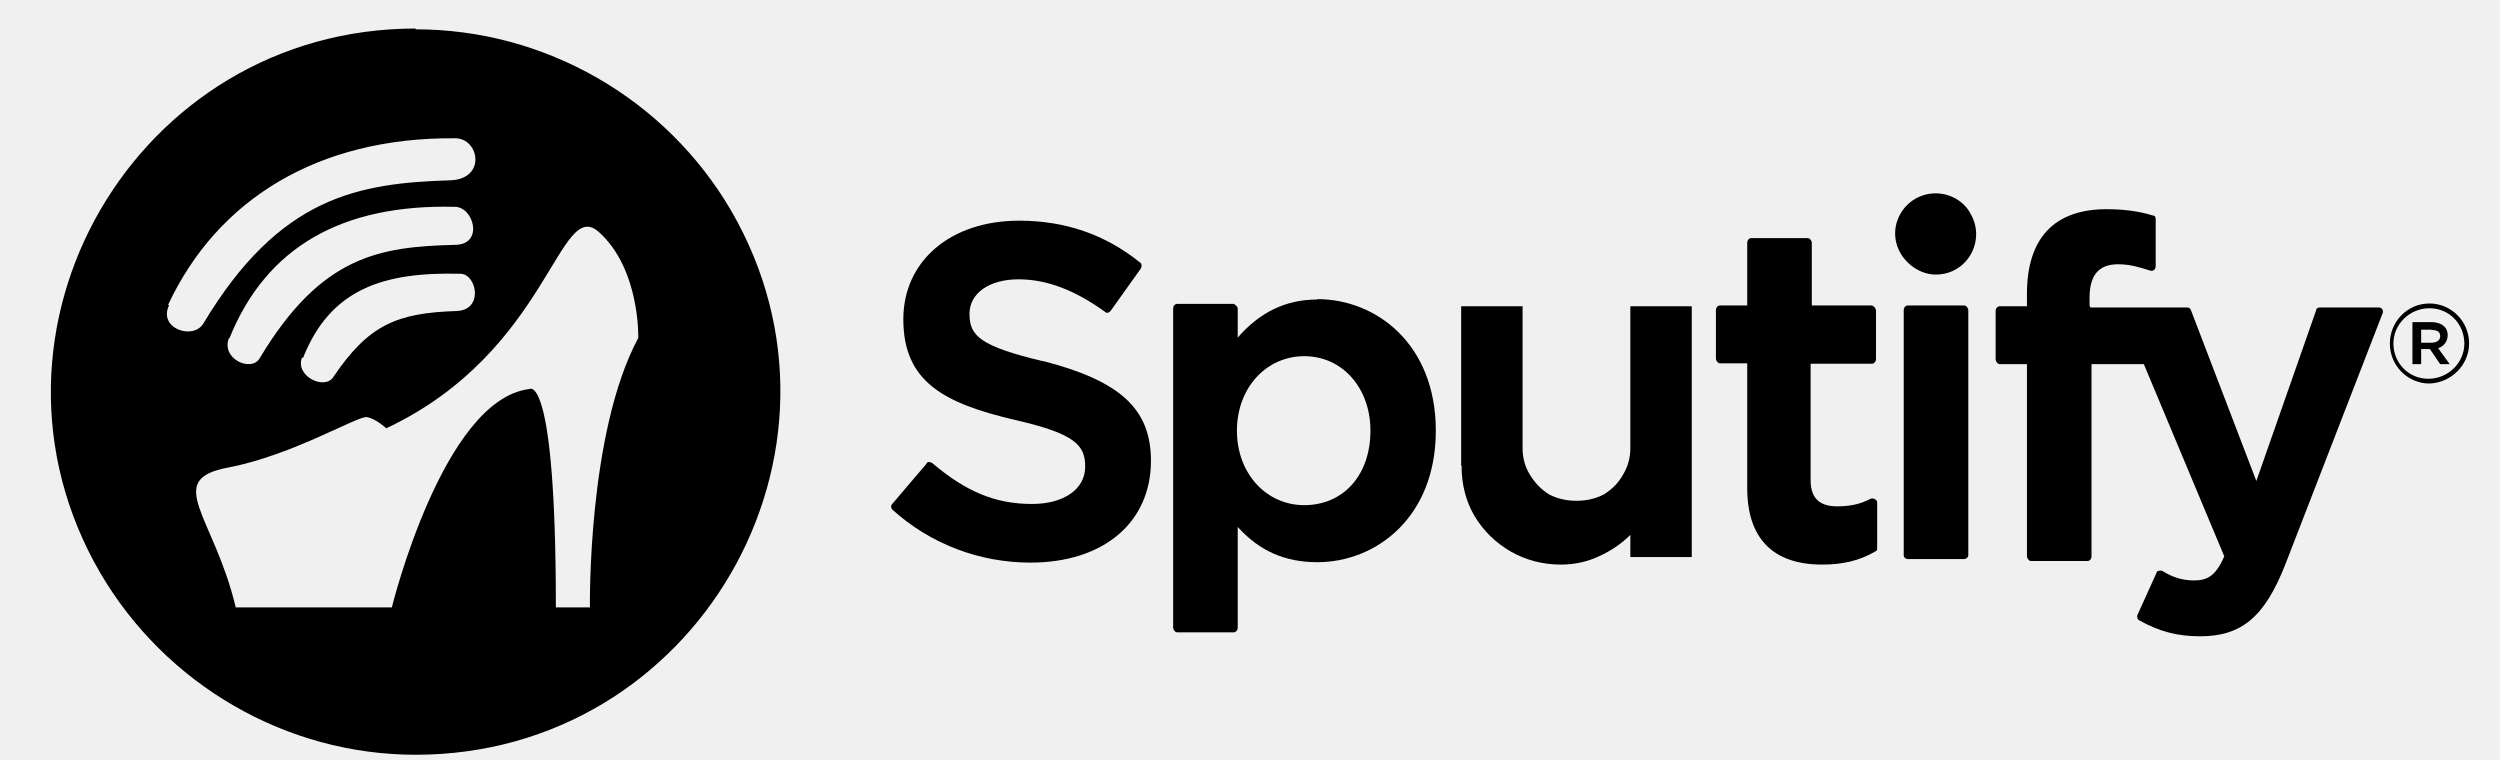
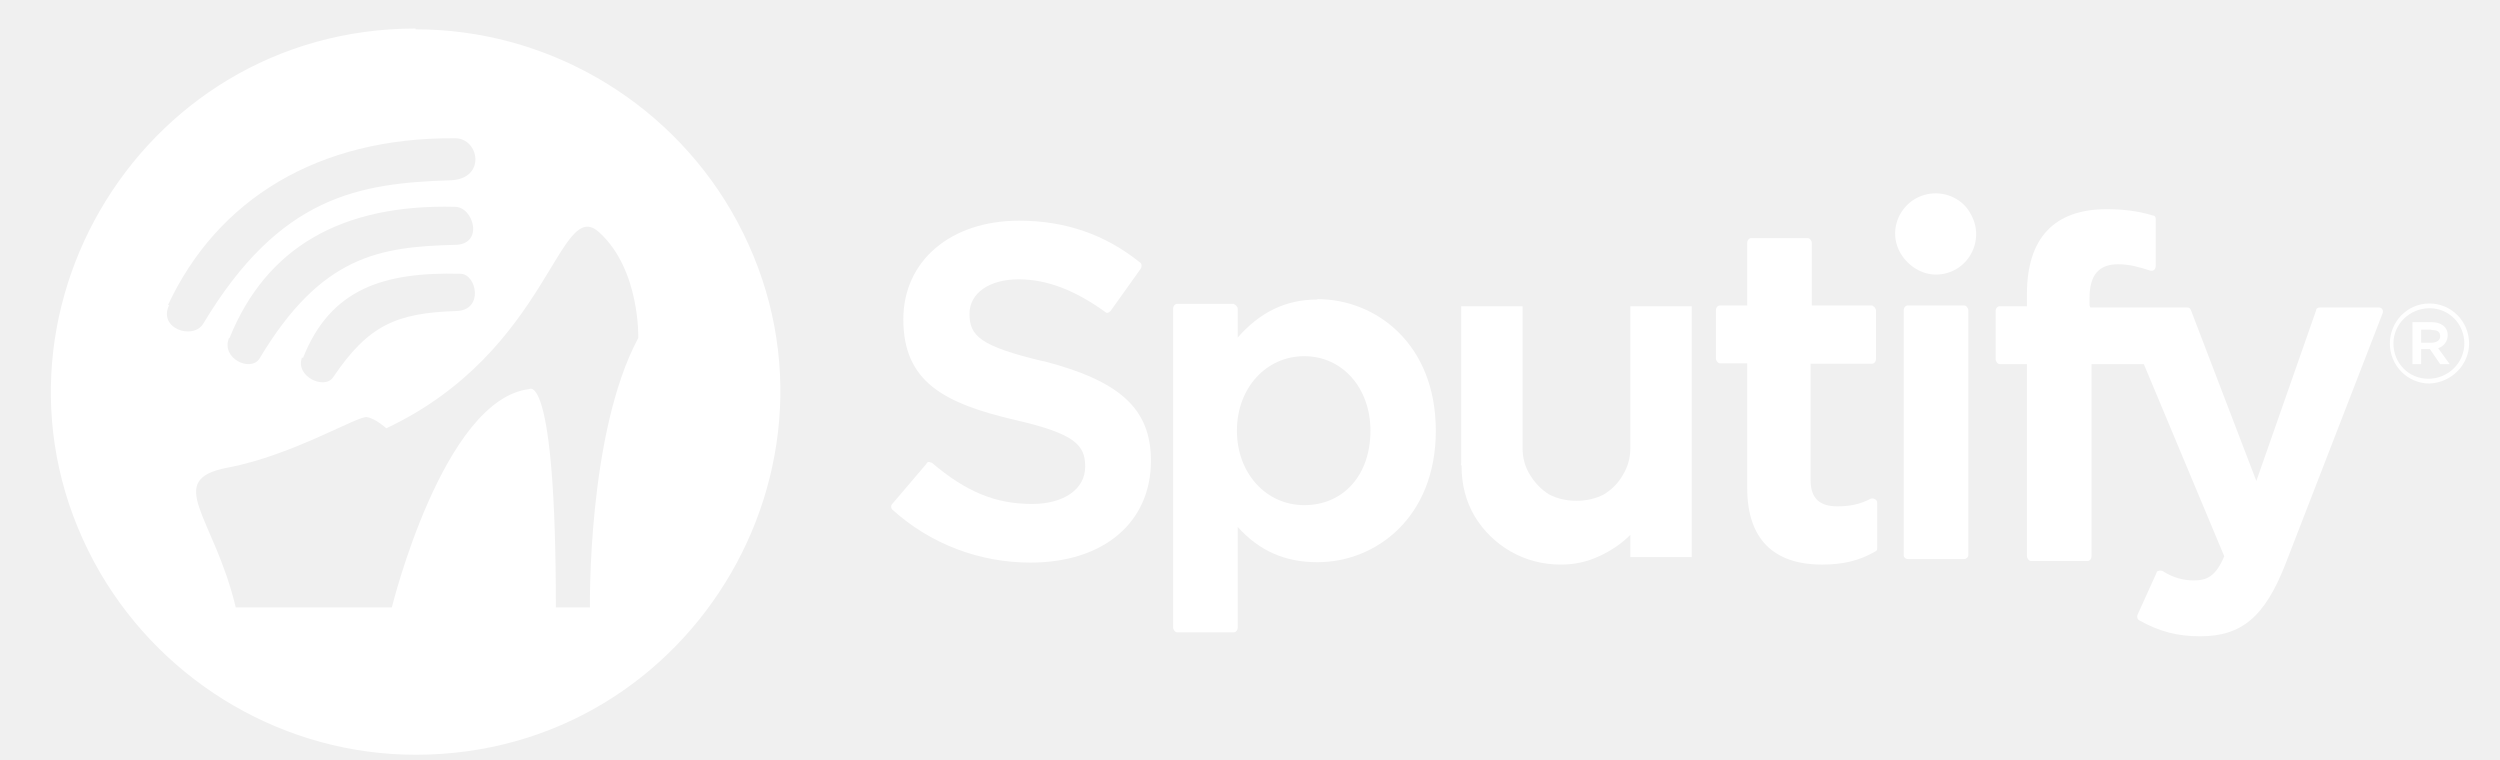
- <svg xmlns="http://www.w3.org/2000/svg" width="63.1" height="19.18">
+ <svg xmlns="http://www.w3.org/2000/svg" fill="#fff" width="63.1" height="19.18">
  <g class="layer">
    <g id="svg_10">
      <path d="m36.88,11.71l0,-3.98l1.55,0l0,3.58q0,0.38 0.19,0.68q0.19,0.31 0.48,0.49q0.31,0.16 0.69,0.16q0.38,0 0.69,-0.16q0.31,-0.19 0.48,-0.49q0.19,-0.31 0.19,-0.68l0,-3.58l1.55,0l0,6.33l-1.55,0l0,-0.56q-0.33,0.33 -0.79,0.54q-0.45,0.21 -0.96,0.21q-0.69,0 -1.27,-0.33q-0.57,-0.33 -0.91,-0.89q-0.33,-0.56 -0.33,-1.27l-0.02,-0.05z" fill-rule="evenodd" id="svg_1" stroke-linecap="round" stroke-linejoin="round" stroke-opacity="0" stroke-width="0" />
      <path d="m10.49,0.72c-7.08,0 -11.5,7.65 -7.96,13.74c1.65,2.82 4.69,4.59 7.96,4.59c7.08,0 11.5,-7.65 7.96,-13.74c-1.65,-2.82 -4.69,-4.57 -7.96,-4.57m-0.6,14.59c0,0 1.29,-5.25 3.47,-5.51c0,0 0.67,-0.49 0.67,5.51l0.86,0c0,0 -0.07,-4.4 1.22,-6.8c0,0 0.05,-1.72 -0.98,-2.66c-1.03,-0.96 -1.24,2.99 -5.38,4.94c0,0 -0.26,-0.24 -0.48,-0.28c-0.19,-0.07 -1.87,0.96 -3.51,1.27c-1.65,0.31 -0.36,1.22 0.19,3.53l3.95,0zm-8.94,-14.94m6.7,8.64c0.69,-1.74 2.03,-2.17 3.97,-2.12c0.41,0 0.6,0.92 -0.1,0.94c-1.51,0.05 -2.22,0.35 -3.11,1.67c-0.22,0.33 -0.96,-0.02 -0.79,-0.49l0,0l0.02,0zm-6.5,-9.01m4.64,8.52c0.93,-2.31 2.85,-3.39 5.69,-3.32c0.48,0 0.74,0.96 0,0.96c-1.89,0.05 -3.37,0.26 -4.93,2.87c-0.22,0.35 -0.98,0 -0.77,-0.52l0,0zm-4.54,-8.42m2.99,7.58c1.24,-2.66 3.78,-4.24 7.25,-4.21c0.6,0 0.79,1.01 -0.1,1.06c-2.34,0.07 -4.33,0.4 -6.26,3.62c-0.26,0.42 -1.15,0.12 -0.86,-0.47l-0.02,0z" fill-rule="evenodd" id="svg_2" />
      <path d="m26.34,9.12c-1.6,-0.38 -1.87,-0.64 -1.87,-1.2c0,-0.52 0.5,-0.87 1.24,-0.87c0.72,0 1.43,0.28 2.18,0.82c0.05,0.05 0.1,0.02 0.14,-0.02l0.77,-1.08c0.02,-0.05 0.02,-0.12 -0.02,-0.14c-0.88,-0.71 -1.89,-1.06 -3.06,-1.06c-1.72,0 -2.92,1.01 -2.92,2.49c0,1.58 1.03,2.12 2.82,2.54c1.53,0.35 1.77,0.64 1.77,1.18c0,0.56 -0.53,0.94 -1.34,0.94c-0.93,0 -1.67,-0.31 -2.53,-1.04c-0.02,0 -0.05,-0.02 -0.07,-0.02c-0.02,0 -0.05,0 -0.07,0.05l-0.86,1.01c-0.05,0.05 -0.02,0.12 0,0.14c0.96,0.87 2.2,1.34 3.49,1.34c1.84,0 3.04,-1.01 3.04,-2.57c0,-1.32 -0.79,-2.02 -2.73,-2.52" fill-rule="evenodd" id="svg_3" />
      <path d="m33.25,7.56c-0.81,0 -1.46,0.33 -2.01,0.96l0,-0.73c0,-0.05 -0.05,-0.09 -0.1,-0.12l-1.43,0c-0.05,0 -0.1,0.05 -0.1,0.12l0,8.05c0,0.05 0.05,0.12 0.1,0.12l1.43,0c0.05,0 0.1,-0.05 0.1,-0.12l0,-2.54c0.55,0.61 1.2,0.89 2.01,0.89c1.48,0 2.99,-1.13 2.99,-3.32c0,-2.19 -1.51,-3.32 -2.99,-3.32m1.34,3.32c0,1.13 -0.69,1.88 -1.67,1.88c-0.96,0 -1.7,-0.8 -1.7,-1.88c0,-1.08 0.74,-1.88 1.7,-1.88c0.96,0 1.67,0.8 1.67,1.88" fill-rule="evenodd" id="svg_4" />
      <path d="m47.28,7.71l-1.55,0l0,-1.58c0,-0.05 -0.05,-0.12 -0.1,-0.12l-1.43,0c-0.05,0 -0.1,0.05 -0.1,0.12l0,1.58l-0.69,0c-0.05,0 -0.1,0.05 -0.1,0.12l0,1.22c0,0.05 0.05,0.12 0.1,0.12l0.69,0l0,3.15c0,1.27 0.65,1.93 1.89,1.93c0.5,0 0.93,-0.09 1.34,-0.33c0.05,-0.02 0.05,-0.05 0.05,-0.09l0,-1.15c0,-0.07 -0.1,-0.12 -0.17,-0.09c-0.26,0.14 -0.53,0.19 -0.84,0.19c-0.45,0 -0.67,-0.21 -0.67,-0.66l0,-2.94l1.55,0c0.05,0 0.1,-0.05 0.1,-0.12l0,-1.22c0,-0.05 -0.05,-0.12 -0.1,-0.12" fill-rule="evenodd" id="svg_5" />
      <path d="m52.74,7.71l0,-0.19c0,-0.56 0.22,-0.85 0.72,-0.85c0.29,0 0.53,0.07 0.81,0.16c0.07,0.02 0.14,-0.02 0.14,-0.12l0,-1.18c0,-0.05 -0.02,-0.09 -0.07,-0.09c-0.38,-0.12 -0.79,-0.16 -1.17,-0.16c-1.32,0 -2.01,0.73 -2.01,2.14l0,0.31l-0.69,0c-0.05,0 -0.1,0.05 -0.1,0.12l0,1.22c0,0.05 0.05,0.12 0.1,0.12l0.69,0l0,4.85c0,0.05 0.05,0.12 0.1,0.12l1.43,0c0.05,0 0.1,-0.05 0.1,-0.12l0,-4.85l1.32,0l2.03,4.85c-0.22,0.52 -0.45,0.61 -0.77,0.61c-0.26,0 -0.53,-0.07 -0.79,-0.24c-0.02,0 -0.05,-0.02 -0.1,0c-0.02,0 -0.05,0.02 -0.05,0.05l-0.48,1.06c-0.02,0.05 0,0.12 0.05,0.14c0.5,0.28 0.96,0.4 1.53,0.4c1.05,0 1.63,-0.49 2.15,-1.81l2.46,-6.35c0.02,-0.07 -0.02,-0.14 -0.1,-0.14l-1.48,0c-0.05,0 -0.1,0.02 -0.1,0.07l-1.51,4.31l-1.65,-4.31c-0.02,-0.05 -0.05,-0.07 -0.1,-0.07l-2.44,0" fill-rule="evenodd" id="svg_6" />
      <path d="m49.58,7.71l-1.43,0c-0.05,0 -0.1,0.05 -0.1,0.12l0,6.19c0,0.05 0.05,0.09 0.1,0.09l1.43,0c0.05,0 0.1,-0.05 0.1,-0.09l0,-6.19c0,-0.05 -0.05,-0.12 -0.1,-0.12" fill-rule="evenodd" id="svg_7" />
      <path d="m48.86,4.88c-0.79,0 -1.29,0.85 -0.88,1.53c0.19,0.31 0.53,0.52 0.88,0.52c0.79,0 1.27,-0.85 0.88,-1.53c-0.17,-0.33 -0.53,-0.52 -0.88,-0.52" fill-rule="evenodd" id="svg_8" />
      <path d="m61.32,9.68c-0.55,0 -1,-0.45 -1,-1.01c0,-0.54 0.43,-1.01 1,-1.01c0.55,0 1,0.45 1,1.01c0,0.54 -0.45,0.99 -1,1.01m0.22,-0.89l0.29,0.4l-0.24,0l-0.26,-0.38l-0.22,0l0,0.38l-0.22,0l0,-1.06l0.48,0c0.24,0 0.41,0.12 0.41,0.33c0,0.16 -0.1,0.28 -0.24,0.33m-0.22,-1.01c-0.5,0 -0.91,0.4 -0.91,0.89c0,0.49 0.38,0.89 0.88,0.89c0.5,0 0.91,-0.4 0.91,-0.89c0,-0.49 -0.38,-0.89 -0.88,-0.89m0.05,0.54l-0.26,0l0,0.33l0.26,0c0.14,0 0.22,-0.07 0.22,-0.16c0,-0.12 -0.07,-0.16 -0.22,-0.16" fill-rule="evenodd" id="svg_9" />
    </g>
  </g>
</svg>
